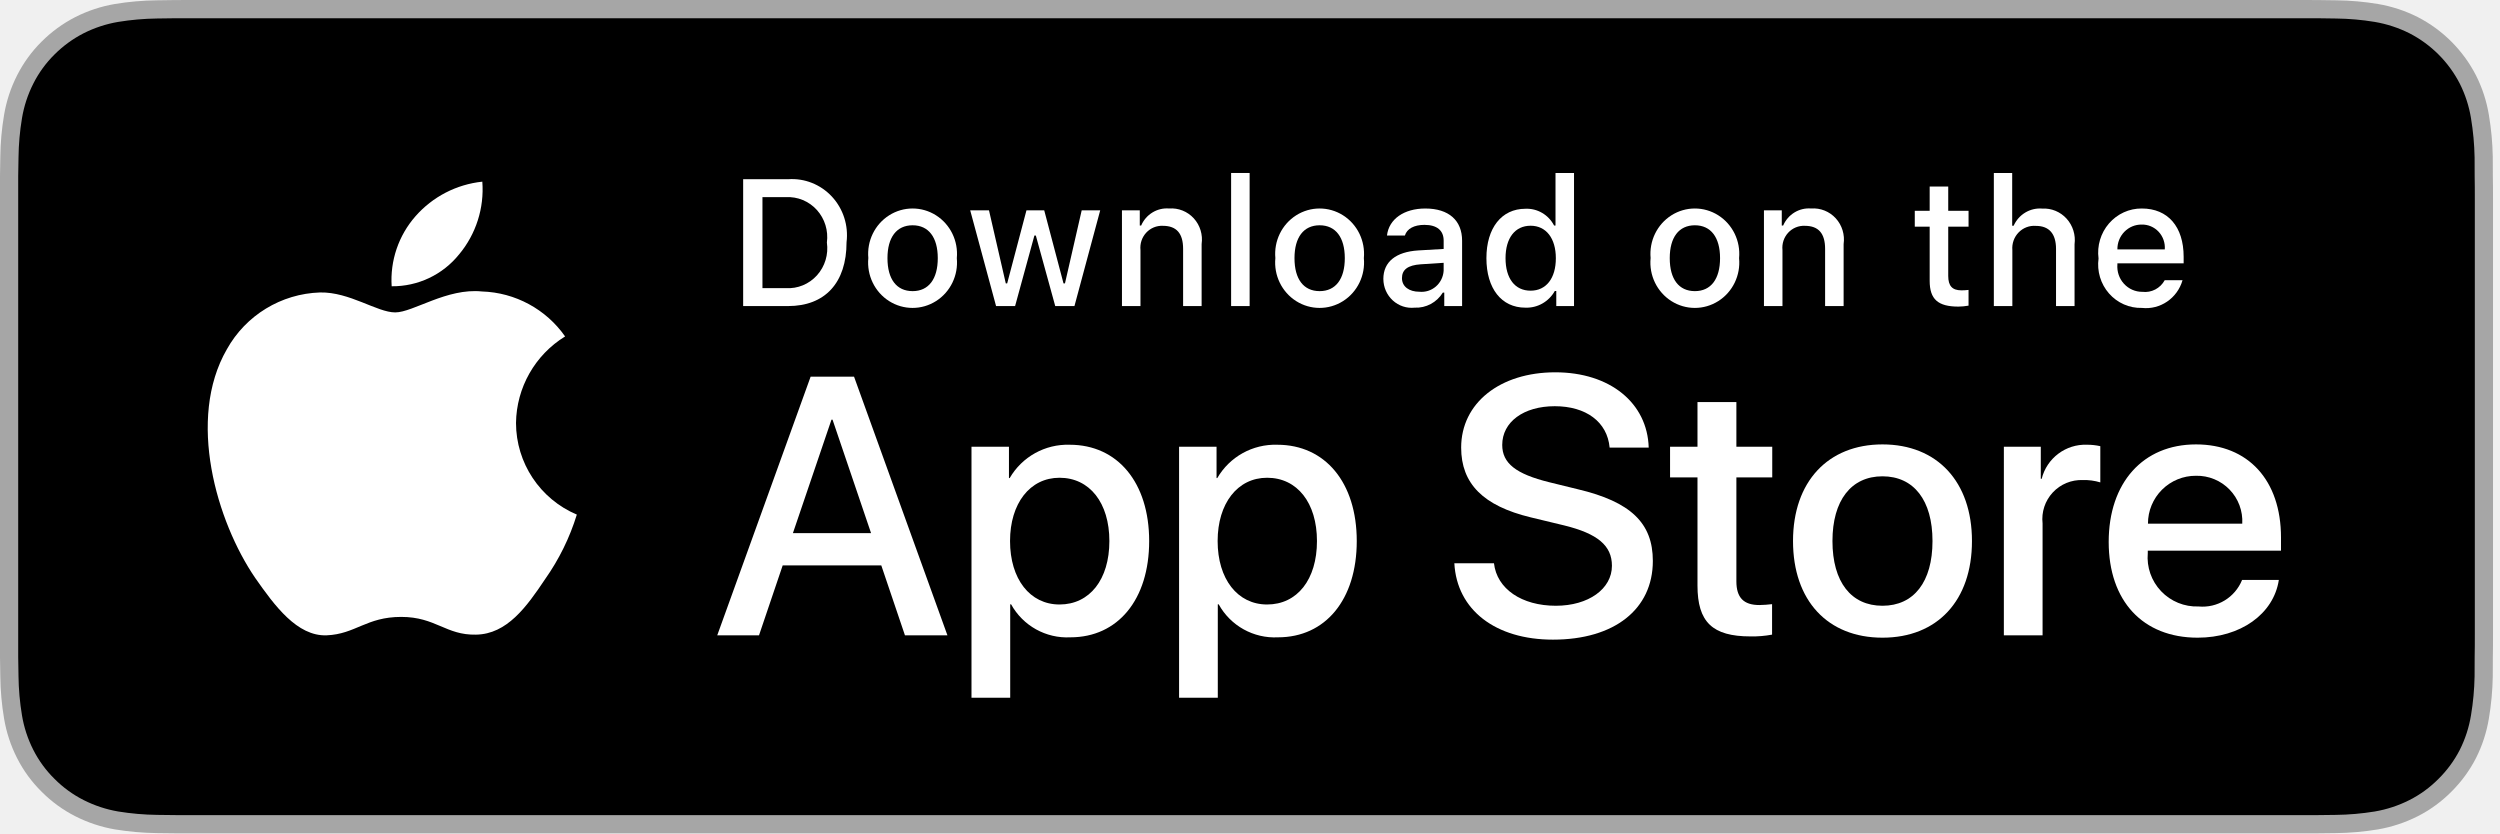
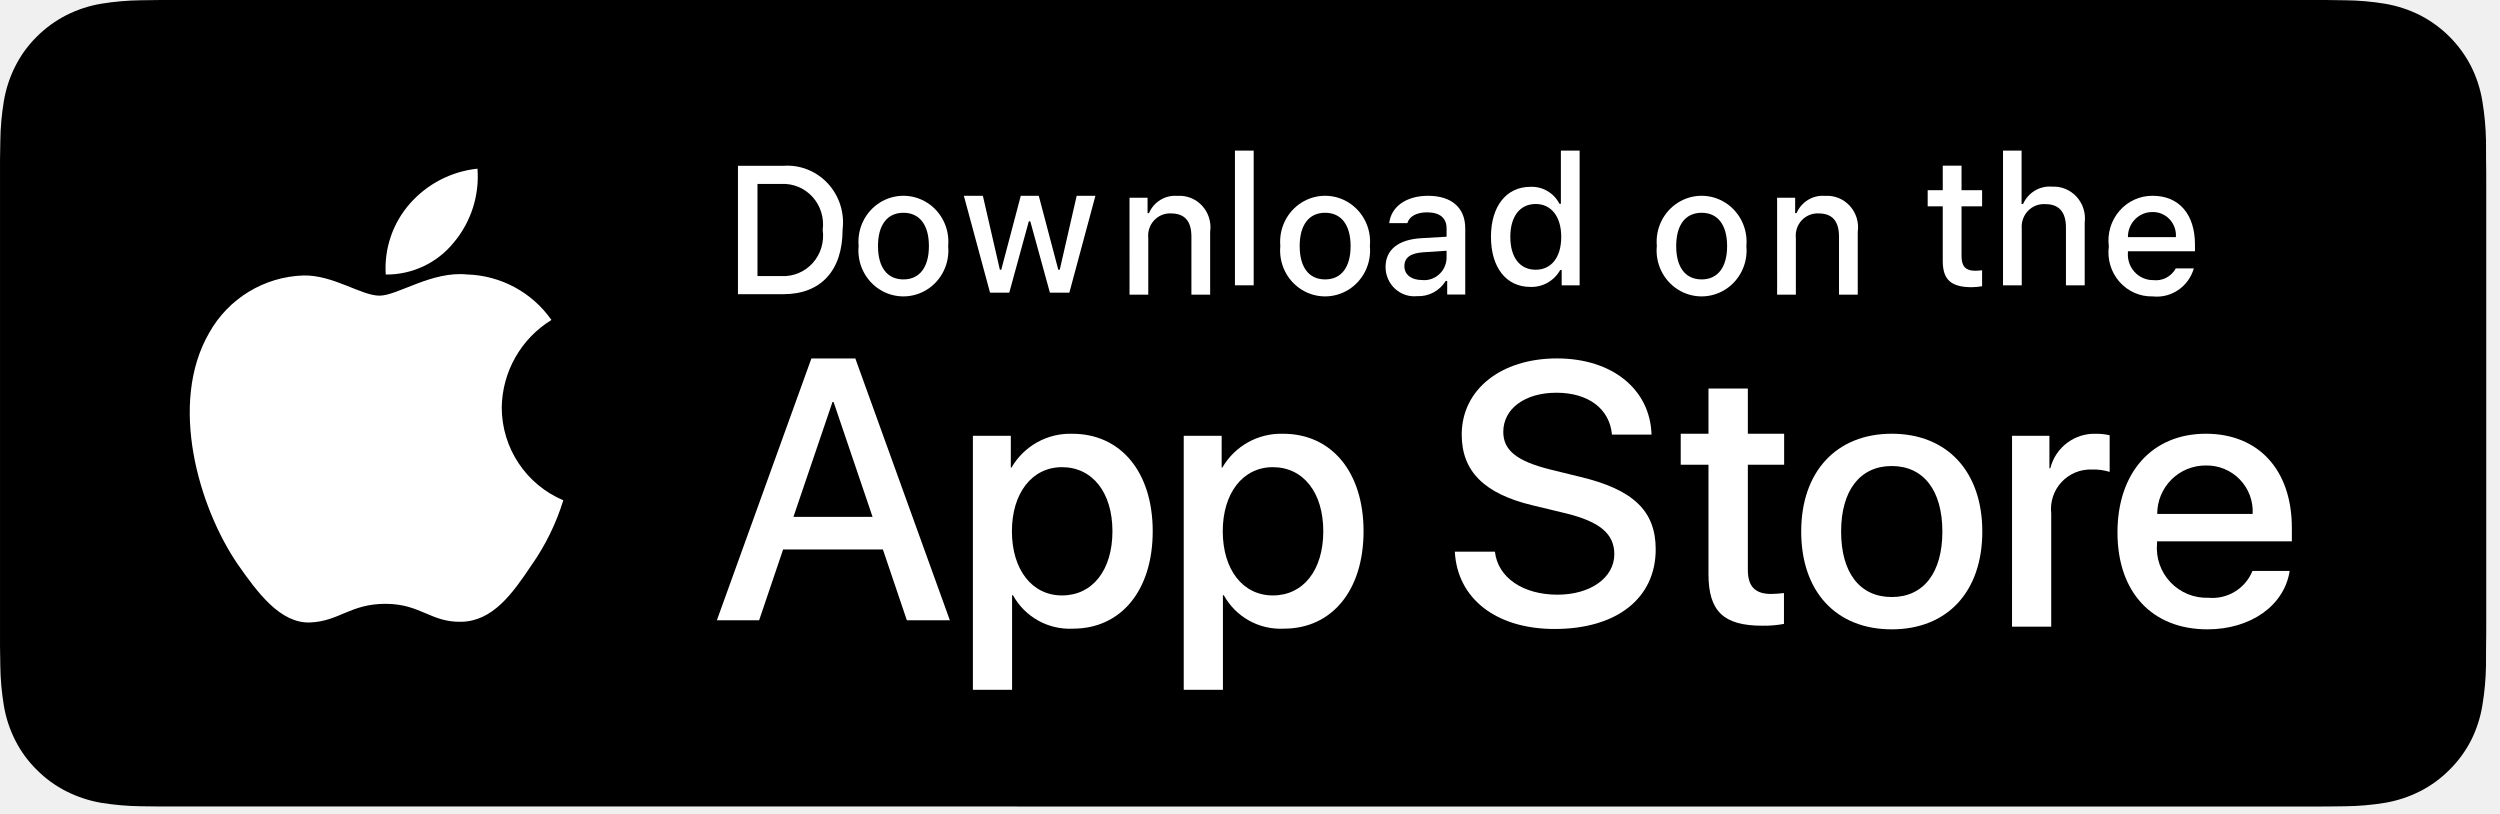
- <svg xmlns="http://www.w3.org/2000/svg" height="56" viewBox="0 0 168 56" width="168">
+ <svg xmlns="http://www.w3.org/2000/svg" height="54" viewBox="0 0 166 54" width="166">
  <g fill="none">
-     <path d="m154.189 0h-140.84c-.513 0-1.021 0-1.533.003-.429.003-.854.011-1.287.018-.94.011-1.878.094-2.805.247-.926.157-1.823.453-2.661.878-.837.428-1.601.985-2.266 1.65-.668.663-1.225 1.429-1.65 2.27-.426.839-.721 1.737-.875 2.665-.156.926-.24 1.863-.251 2.803-.013.429-.014.86-.021 1.289v32.36c.007.435.008.856.021 1.291.011.939.095 1.876.251 2.803.154.928.449 1.827.875 2.666.424.837.981 1.601 1.65 2.26.662.668 1.427 1.225 2.266 1.65.838.426 1.735.724 2.661.883.928.152 1.865.235 2.805.248.433.01.858.015 1.287.015.512.003 1.019.003 1.533.003h140.84c.503 0 1.014 0 1.518-.003.427 0 .864-.005 1.291-.015.938-.012 1.874-.094 2.8-.248.929-.161 1.83-.458 2.671-.883.838-.425 1.602-.983 2.264-1.65.667-.662 1.225-1.425 1.654-2.26.423-.839.715-1.738.867-2.666.156-.926.243-1.863.26-2.803.005-.435.005-.856.005-1.291.011-.509.011-1.014.011-1.531v-29.3c0-.513 0-1.021-.011-1.529 0-.429 0-.86-.005-1.289-.017-.939-.104-1.876-.26-2.803-.152-.927-.444-1.826-.867-2.665-.864-1.684-2.235-3.055-3.918-3.92-.842-.424-1.742-.72-2.671-.878-.926-.154-1.862-.237-2.8-.247-.427-.007-.864-.015-1.291-.018-.503-.003-1.014-.003-1.518-.003z" fill="#a6a6a6" />
-     <path d="m11.823 54.775c-.427 0-.843-.005-1.266-.015-.877-.011-1.751-.088-2.617-.228-.807-.139-1.589-.398-2.319-.767-.724-.366-1.384-.847-1.956-1.423-.58-.569-1.062-1.23-1.429-1.955-.37-.73-.627-1.512-.76-2.32-.144-.868-.222-1.745-.233-2.625-.009-.295-.02-1.278-.02-1.278v-32.341s.012-.968.021-1.252c.011-.878.088-1.754.232-2.621.134-.81.39-1.595.761-2.327.365-.725.845-1.386 1.421-1.957.576-.577 1.238-1.06 1.963-1.431.729-.368 1.509-.625 2.315-.762.868-.142 1.746-.219 2.626-.23l1.263-.017h143.876l1.278.018c.872.01 1.741.086 2.602.228.813.138 1.602.397 2.339.767 1.453.749 2.635 1.933 3.381 3.388.365.727.617 1.506.749 2.308.145.874.227 1.757.243 2.642.004.396.004.822.004 1.246.011.525.011 1.025.011 1.529v29.3c0 .509 0 1.005-.011 1.505 0 .455 0 .872-.005 1.302-.016.87-.096 1.737-.239 2.595-.131.813-.386 1.602-.756 2.338-.369.717-.849 1.372-1.422 1.94-.572.579-1.233 1.063-1.959 1.431-.735.372-1.523.632-2.335.77-.865.141-1.74.218-2.617.228-.41.01-.839.015-1.256.015l-1.518.003z" fill="#000" />
+     <path d="m10.601 53.55c-.427 0-.843-.005-1.266-.015-.877-.011-1.751-.088-2.617-.228-.807-.139-1.589-.398-2.319-.767-.724-.366-1.384-.847-1.956-1.423-.58-.569-1.062-1.23-1.429-1.955-.37-.73-.627-1.512-.76-2.32-.144-.868-.222-1.745-.233-2.625-.009-.295-.02-1.278-.02-1.278v-32.341s.012-.968.021-1.252c.011-.878.088-1.754.232-2.621.134-.81.39-1.595.761-2.327.365-.725.845-1.386 1.421-1.957.576-.577 1.238-1.06 1.963-1.431.729-.368 1.509-.625 2.315-.762.868-.142 1.746-.219 2.626-.23l1.263-.017h143.876l1.278.018c.872.01 1.741.086 2.602.228.813.138 1.602.397 2.339.767 1.453.749 2.635 1.933 3.381 3.388.365.727.617 1.506.749 2.308.145.874.227 1.757.243 2.642.004.396.004.822.004 1.246.011.525.011 1.025.011 1.529v29.3c0 .509 0 1.005-.011 1.505 0 .455 0 .872-.005 1.302-.016.87-.096 1.737-.239 2.595-.131.813-.386 1.602-.756 2.338-.369.717-.849 1.372-1.422 1.94-.572.579-1.233 1.063-1.959 1.431-.735.372-1.523.632-2.335.77-.865.141-1.74.218-2.617.228-.41.01-.839.015-1.256.015l-1.518.003z" fill="#000" />
    <g fill="#fff">
      <g>
-         <g transform="translate(13.6 12.2)">
-           <path d="m21.076 16.221c.031-2.375 1.276-4.569 3.299-5.813-1.282-1.831-3.353-2.951-5.588-3.021-2.351-.247-4.63 1.407-5.828 1.407-1.221 0-3.066-1.382-5.052-1.341-2.613.084-4.991 1.534-6.262 3.819-2.708 4.688-.688 11.577 1.906 15.367 1.298 1.855 2.814 3.928 4.799 3.855 1.942-.081 2.667-1.238 5.011-1.238 2.322 0 3.003 1.238 5.027 1.192 2.084-.034 3.397-1.864 4.649-3.737.932-1.322 1.65-2.783 2.126-4.33-2.475-1.047-4.084-3.472-4.087-6.159z" />
-           <path d="m17.252 4.895c1.136-1.364 1.696-3.117 1.56-4.887-1.736.182-3.339 1.012-4.491 2.323-1.137 1.294-1.713 2.987-1.601 4.706 1.759.018 3.429-.772 4.531-2.143z" />
+         <g transform="translate(12.6 11.2)">
+           <path d="m20.716 15.859c.031-2.375 1.276-4.569 3.299-5.813-1.282-1.831-3.353-2.951-5.588-3.021-2.351-.247-4.63 1.407-5.828 1.407-1.221 0-3.066-1.382-5.052-1.341-2.613.084-4.991 1.534-6.262 3.819-2.708 4.688-.688 11.577 1.906 15.367 1.298 1.855 2.814 3.928 4.799 3.855 1.942-.081 2.667-1.238 5.011-1.238 2.322 0 3.003 1.238 5.027 1.192 2.084-.034 3.397-1.864 4.649-3.737.932-1.322 1.65-2.783 2.126-4.33-2.475-1.047-4.084-3.472-4.087-6.159z" />
+           <path d="m17.545 4.887c1.136-1.364 1.696-3.117 1.56-4.887-1.736.182-3.339 1.012-4.491 2.323-1.137 1.294-1.713 2.987-1.601 4.706 1.759.018 3.429-.772 4.531-2.143z" />
        </g>
-         <g transform="translate(47.6 24.8)">
-           <path d="m11.623 13.196h-6.627l-1.591 4.699h-2.807l6.277-17.385h2.916l6.277 17.385h-2.855zm-5.94-2.168h5.253l-2.589-7.626h-.072z" />
-           <path d="m29.624 11.558c0 3.939-2.108 6.47-5.29 6.47-1.644.086-3.193-.775-3.988-2.218h-.06v6.278h-2.602v-16.868h2.518v2.108h.048c.83-1.433 2.381-2.294 4.036-2.241 3.217 0 5.338 2.543 5.338 6.471zm-2.674 0c0-2.566-1.326-4.253-3.35-4.253-1.988 0-3.325 1.723-3.325 4.253 0 2.554 1.337 4.264 3.325 4.264 2.023 0 3.35-1.675 3.35-4.264z" />
-           <path d="m43.574 11.558c0 3.939-2.108 6.47-5.29 6.47-1.644.086-3.193-.775-3.988-2.218h-.06v6.278h-2.602v-16.868h2.518v2.108h.048c.83-1.433 2.381-2.294 4.036-2.241 3.217 0 5.338 2.543 5.338 6.471zm-2.674 0c0-2.566-1.326-4.253-3.35-4.253-1.988 0-3.325 1.723-3.325 4.253 0 2.554 1.337 4.264 3.325 4.264 2.023 0 3.35-1.675 3.35-4.264z" />
-           <path d="m52.795 13.051c.193 1.724 1.868 2.856 4.156 2.856 2.193 0 3.771-1.132 3.771-2.687 0-1.349-.952-2.157-3.205-2.711l-2.253-.543c-3.192-.771-4.674-2.264-4.674-4.687 0-3 2.614-5.06 6.326-5.06 3.674 0 6.192 2.06 6.277 5.06h-2.626c-.157-1.735-1.591-2.782-3.687-2.782s-3.53 1.06-3.53 2.602c0 1.229.916 1.952 3.157 2.506l1.915.47c3.567.844 5.049 2.276 5.049 4.819 0 3.253-2.591 5.29-6.712 5.29-3.855 0-6.459-1.989-6.627-5.134z" />
-           <path d="m69.085 2.22v3h2.41v2.06h-2.41v6.988c0 1.086.483 1.591 1.542 1.591.286-.005.572-.025.856-.06v2.048c-.476.089-.961.129-1.445.12-2.566 0-3.567-.964-3.567-3.422v-7.265h-1.843v-2.06h1.843v-3z" />
-           <path d="m72.891 11.558c0-3.988 2.349-6.494 6.012-6.494 3.675 0 6.013 2.506 6.013 6.494 0 3.999-2.326 6.494-6.013 6.494-3.686 0-6.012-2.495-6.012-6.494zm9.373 0c0-2.736-1.254-4.35-3.362-4.35s-3.361 1.627-3.361 4.35c0 2.747 1.252 4.349 3.361 4.349s3.362-1.602 3.362-4.349z" />
-           <path d="m87.06 5.219h2.481v2.157h.06c.346-1.389 1.619-2.345 3.049-2.29.3-.001.599.032.891.097v2.434c-.379-.116-.773-.169-1.169-.157-.765-.031-1.505.274-2.026.834-.521.561-.771 1.321-.685 2.082v7.518h-2.602z" />
-           <path d="m105.538 14.172c-.35 2.301-2.591 3.88-5.458 3.88-3.687 0-5.976-2.471-5.976-6.434 0-3.976 2.301-6.554 5.867-6.554 3.507 0 5.712 2.409 5.712 6.252v.891h-8.952v.157c-.084.944.242 1.878.895 2.565s1.568 1.06 2.515 1.026c1.263.118 2.453-.607 2.927-1.783zm-8.795-3.783 6.337-0c.047-.848-.261-1.677-.852-2.288-.59-.611-1.408-.947-2.257-.929-.856-.005-1.678.332-2.284.936-.606.604-.946 1.425-.944 2.281z" />
+         <g transform="translate(47.6 23.8)">
+           <path d="m11.025 12.686h-6.627l-1.591 4.699h-2.807l6.277-17.385h2.916l6.277 17.385h-2.855zm-5.94-2.168h5.253l-2.589-7.626h-.072z" />
+           <path d="m28.94 11.473c0 3.939-2.108 6.47-5.29 6.47-1.644.086-3.193-.775-3.988-2.218h-.06v6.278h-2.602v-16.868h2.518v2.108h.048c.83-1.433 2.381-2.294 4.036-2.241 3.217 0 5.338 2.543 5.338 6.471zm-2.674 0c0-2.566-1.326-4.253-3.35-4.253-1.988 0-3.325 1.723-3.325 4.253 0 2.554 1.337 4.264 3.325 4.264 2.023 0 3.35-1.675 3.35-4.264z" />
+           <path d="m42.94 11.473c0 3.939-2.108 6.47-5.29 6.47-1.644.086-3.193-.775-3.988-2.218h-.06v6.278h-2.602v-16.868h2.518v2.108h.048c.83-1.433 2.381-2.294 4.036-2.241 3.217 0 5.338 2.543 5.338 6.471zm-2.674 0c0-2.566-1.326-4.253-3.35-4.253-1.988 0-3.325 1.723-3.325 4.253 0 2.554 1.337 4.264 3.325 4.264 2.023 0 3.35-1.675 3.35-4.264z" />
+           <path d="m51.663 12.831c.193 1.724 1.868 2.856 4.156 2.856 2.193 0 3.771-1.132 3.771-2.687 0-1.349-.952-2.157-3.205-2.711l-2.253-.543c-3.192-.771-4.674-2.264-4.674-4.687 0-3 2.614-5.06 6.326-5.06 3.674 0 6.192 2.06 6.277 5.06h-2.626c-.157-1.735-1.591-2.782-3.687-2.782s-3.53 1.06-3.53 2.602c0 1.229.916 1.952 3.157 2.506l1.915.47c3.567.844 5.049 2.276 5.049 4.819 0 3.253-2.591 5.29-6.712 5.29-3.855 0-6.459-1.989-6.627-5.134z" />
+           <path d="m68.457 2v3h2.41v2.06h-2.41v6.988c0 1.086.483 1.591 1.542 1.591.286-.005.572-.025.856-.06v2.048c-.476.089-.961.129-1.445.12-2.566 0-3.567-.964-3.567-3.422v-7.265h-1.843v-2.06h1.843v-3z" />
+           <path d="m72 11.494c0-3.988 2.349-6.494 6.012-6.494 3.675 0 6.013 2.506 6.013 6.494 0 3.999-2.326 6.494-6.013 6.494-3.686 0-6.012-2.495-6.012-6.494zm9.373 0c0-2.736-1.254-4.35-3.362-4.35s-3.361 1.627-3.361 4.35c0 2.747 1.252 4.349 3.361 4.349s3.362-1.602 3.362-4.349z" />
+           <path d="m86 5.135h2.481v2.157h.06c.346-1.389 1.619-2.345 3.049-2.29.3-.001.599.032.891.097v2.434c-.379-.116-.773-.169-1.169-.157-.765-.031-1.505.274-2.026.834-.521.561-.771 1.321-.685 2.082v7.518h-2.602z" />
+           <path d="m104.434 14.108c-.35 2.301-2.591 3.88-5.458 3.88-3.687 0-5.976-2.471-5.976-6.434 0-3.976 2.301-6.554 5.867-6.554 3.507 0 5.712 2.409 5.712 6.252v.891h-8.952v.157c-.084.944.242 1.878.895 2.565s1.568 1.06 2.515 1.026c1.263.118 2.453-.607 2.927-1.783zm-8.795-3.783 6.337-0c.047-.848-.261-1.677-.852-2.288-.59-.611-1.408-.947-2.257-.929-.856-.005-1.678.332-2.284.936-.606.604-.946 1.425-.944 2.281z" />
        </g>
      </g>
-       <g transform="translate(49 11)">
-         <path d="m3.957 1.044c1.105-.081 2.186.348 2.948 1.168.761.82 1.122 1.946.983 3.067 0 2.723-1.442 4.289-3.931 4.289h-3.017v-8.524zm-1.72 7.319h1.575c.789.048 1.558-.269 2.092-.864s.778-1.404.663-2.202c.107-.795-.14-1.597-.673-2.187s-1.297-.906-2.082-.861h-1.575z" />
-         <path d="m9.353 6.349c-.108-1.153.434-2.269 1.398-2.88.965-.611 2.185-.611 3.149 0s1.506 1.727 1.398 2.88c.11 1.154-.431 2.272-1.397 2.884-.965.612-2.187.612-3.153 0-.965-.612-1.507-1.73-1.397-2.884zm4.666 0c0-1.394-.614-2.21-1.691-2.21-1.081 0-1.69.815-1.69 2.21 0 1.406.608 2.215 1.69 2.215 1.077-0 1.691-.815 1.691-2.215z" />
-         <path d="m23.203 9.568h-1.291l-1.303-4.738h-.098l-1.297 4.738h-1.278l-1.738-6.433h1.262l1.129 4.909h.093l1.296-4.909h1.194l1.296 4.909h.098l1.124-4.909h1.244z" />
-         <path d="m26.395 3.135h1.198v1.022h.093c.323-.752 1.079-1.213 1.881-1.146.621-.048 1.23.196 1.655.661s.619 1.103.527 1.732v4.164h-1.244v-3.845c0-1.034-.44-1.548-1.36-1.548-.421-.02-.83.149-1.12.462-.289.313-.43.74-.385 1.168v3.763h-1.244z" />
-         <path d="m33.731.624h1.244v8.944h-1.244z" />
-         <path d="m36.705 6.349c-.108-1.153.434-2.269 1.398-2.88.965-.611 2.185-.611 3.15 0 .965.611 1.506 1.727 1.398 2.88.11 1.154-.431 2.272-1.397 2.884-.965.612-2.188.612-3.153 0-.965-.612-1.507-1.73-1.397-2.884zm4.666 0c0-1.394-.614-2.21-1.691-2.21-1.081 0-1.69.815-1.69 2.21 0 1.406.608 2.215 1.69 2.215 1.077-0 1.691-.815 1.691-2.215z" />
-         <path d="m43.961 7.749c0-1.158.845-1.825 2.345-1.92l1.708-.1v-.555c0-.679-.44-1.063-1.291-1.063-.695 0-1.176.26-1.314.715h-1.204c.127-1.105 1.146-1.814 2.576-1.814 1.58 0 2.472.803 2.472 2.162v4.395h-1.198v-.904h-.098c-.407.66-1.13 1.046-1.894 1.01-.535.057-1.069-.12-1.469-.487-.4-.367-.63-.889-.632-1.438zm4.052-.55v-.538l-1.539.1c-.868.059-1.262.361-1.262.928 0 .579.492.916 1.169.916.401.041.801-.085 1.108-.35s.497-.646.524-1.056z" />
-         <path d="m50.887 6.349c0-2.033 1.024-3.32 2.617-3.32.804-.038 1.558.402 1.933 1.129h.093v-3.533h1.244v8.944h-1.192v-1.016h-.098c-.404.721-1.167 1.153-1.98 1.122-1.604 0-2.617-1.288-2.617-3.325zm1.285 0c0 1.364.63 2.185 1.684 2.185 1.049 0 1.697-.833 1.697-2.18 0-1.341-.655-2.185-1.697-2.185-1.047 0-1.684.827-1.684 2.18z" />
-         <path d="m61.922 6.349c-.108-1.153.434-2.269 1.398-2.88s2.185-.611 3.149 0 1.506 1.727 1.398 2.88c.11 1.154-.431 2.272-1.397 2.884-.965.612-2.187.612-3.153 0-.965-.612-1.507-1.73-1.397-2.884zm4.666 0c0-1.394-.614-2.21-1.691-2.21-1.081 0-1.69.815-1.69 2.21 0 1.406.608 2.215 1.69 2.215 1.077-0 1.691-.815 1.691-2.215z" />
-         <path d="m69.537 3.135h1.198v1.022h.093c.323-.752 1.079-1.213 1.881-1.146.621-.048 1.23.196 1.655.661s.619 1.103.527 1.732v4.164h-1.244v-3.845c0-1.034-.44-1.548-1.36-1.548-.421-.02-.83.149-1.12.462-.289.313-.43.74-.385 1.168v3.763h-1.244z" />
-         <path d="m81.921 1.534v1.631h1.366v1.069h-1.366v3.308c0 .674.272.969.891.969.159-.001.317-.01.474-.029v1.057c-.223.041-.45.062-.677.065-1.384 0-1.935-.497-1.935-1.737v-3.633h-1.001v-1.069h1.001v-1.631z" />
-         <path d="m84.986.624h1.233v3.545h.098c.339-.759 1.108-1.22 1.922-1.152.618-.034 1.218.214 1.638.678.42.464.615 1.094.533 1.72v4.153h-1.245v-3.84c0-1.027-.469-1.548-1.348-1.548-.433-.036-.859.124-1.165.439-.306.314-.46.751-.422 1.192v3.757h-1.244z" />
-         <path d="m97.666 7.831c-.349 1.213-1.5 1.997-2.732 1.861-.841.023-1.648-.333-2.209-.972-.561-.639-.818-1.498-.703-2.348-.112-.852.144-1.712.702-2.357.558-.645 1.362-1.011 2.205-1.004 1.754 0 2.812 1.223 2.812 3.243v.443h-4.452v.071c-.039.477.12.949.44 1.3s.769.548 1.239.543c.609.075 1.201-.234 1.5-.78zm-4.376-2.073h3.184c.032-.437-.119-.867-.414-1.184s-.709-.493-1.138-.483c-.435-.006-.853.168-1.161.482s-.477.741-.472 1.184z" />
+       <g transform="translate(49 10)">
+         <path d="m3.017 1.01c1.105-.081 2.186.348 2.948 1.168.761.82 1.122 1.946.983 3.067 0 2.723-1.442 4.289-3.931 4.289h-3.017v-8.524zm-1.72 7.319h1.575c.789.048 1.558-.269 2.092-.864.534-.595.778-1.404.663-2.202.107-.795-.14-1.597-.673-2.187-.533-.59-1.297-.906-2.082-.861h-1.575z" />
+         <path d="m8.014 6.338c-.108-1.153.434-2.269 1.398-2.88.965-.611 2.185-.611 3.149 0 .965.611 1.506 1.727 1.398 2.88.11 1.154-.431 2.272-1.397 2.884-.965.612-2.187.612-3.153 0-.965-.612-1.507-1.73-1.397-2.884zm4.666 0c0-1.394-.614-2.21-1.691-2.21-1.081 0-1.69.815-1.69 2.21 0 1.406.608 2.215 1.69 2.215 1.077-0 1.691-.815 1.691-2.215z" />
+         <path d="m22.005 9.433h-1.291l-1.303-4.738h-.098l-1.297 4.738h-1.278l-1.738-6.433h1.262l1.129 4.909h.093l1.296-4.909h1.194l1.296 4.909h.098l1.124-4.909h1.244z" />
+         <path d="m26 3.131h1.198v1.022h.093c.323-.752 1.079-1.213 1.881-1.146.621-.048 1.23.196 1.655.661.424.465.619 1.103.527 1.732v4.164h-1.244v-3.845c0-1.034-.44-1.548-1.36-1.548-.421-.02-.83.149-1.12.462-.289.313-.43.74-.385 1.168v3.763h-1.244z" />
+         <path d="m33 0h1.244v8.944h-1.244z" />
+         <path d="m36.014 6.338c-.108-1.153.434-2.269 1.398-2.88.965-.611 2.185-.611 3.15 0 .965.611 1.506 1.727 1.398 2.88.11 1.154-.431 2.272-1.397 2.884s-2.188.612-3.153 0c-.965-.612-1.507-1.73-1.397-2.884zm4.666 0c0-1.394-.614-2.21-1.691-2.21-1.081 0-1.69.815-1.69 2.21 0 1.406.608 2.215 1.69 2.215 1.077-0 1.691-.815 1.691-2.215z" />
+         <path d="m43 7.738c0-1.158.845-1.825 2.345-1.92l1.708-.1v-.555c0-.679-.44-1.063-1.291-1.063-.695 0-1.176.26-1.314.715h-1.204c.127-1.105 1.146-1.814 2.576-1.814 1.58 0 2.472.803 2.472 2.162v4.395h-1.198v-.904h-.098c-.407.66-1.13 1.046-1.894 1.01-.535.057-1.069-.12-1.469-.487-.4-.367-.63-.889-.632-1.438zm4.052-.55v-.538l-1.539.1c-.868.059-1.262.361-1.262.928 0 .579.492.916 1.169.916.401.041.801-.085 1.108-.35.308-.265.497-.646.524-1.056z" />
+         <path d="m50 5.725c0-2.033 1.024-3.32 2.617-3.32.804-.038 1.558.402 1.933 1.129h.093v-3.533h1.244v8.944h-1.192v-1.016h-.098c-.404.721-1.167 1.153-1.98 1.122-1.604 0-2.617-1.288-2.617-3.325zm1.285 0c0 1.364.63 2.185 1.684 2.185 1.049 0 1.697-.833 1.697-2.18 0-1.341-.655-2.185-1.697-2.185-1.047 0-1.684.827-1.684 2.18z" />
+         <path d="m61.014 6.338c-.108-1.153.434-2.269 1.398-2.88.965-.611 2.185-.611 3.149 0 .965.611 1.506 1.727 1.398 2.88.11 1.154-.431 2.272-1.397 2.884-.965.612-2.187.612-3.153 0-.965-.612-1.507-1.73-1.397-2.884zm4.666 0c0-1.394-.614-2.21-1.691-2.21-1.081 0-1.69.815-1.69 2.21 0 1.406.608 2.215 1.69 2.215 1.077-0 1.691-.815 1.691-2.215z" />
+         <path d="m69 3.131h1.198v1.022h.093c.323-.752 1.079-1.213 1.881-1.146.621-.048 1.23.196 1.655.661.424.465.619 1.103.527 1.732v4.164h-1.244v-3.845c0-1.034-.44-1.548-1.36-1.548-.421-.02-.83.149-1.12.462-.289.313-.43.74-.385 1.168v3.763h-1.244z" />
+         <path d="m81.246 1v1.631h1.366v1.069h-1.366v3.308c0 .674.272.969.891.969.159-.001.317-.01.474-.029v1.057c-.223.041-.45.062-.677.065-1.384 0-1.935-.497-1.935-1.737v-3.633h-1.001v-1.069h1.001v-1.631z" />
+         <path d="m84 0h1.233v3.545h.098c.339-.759 1.108-1.22 1.922-1.152.618-.034 1.218.214 1.638.678.42.464.615 1.094.533 1.72v4.153h-1.245v-3.84c0-1.027-.469-1.548-1.348-1.548-.433-.036-.859.124-1.165.439-.306.314-.46.751-.422 1.192v3.757h-1.244z" />
+         <path d="m96.671 7.82c-.349 1.213-1.5 1.997-2.732 1.861-.841.023-1.648-.333-2.209-.972s-.818-1.498-.703-2.348c-.112-.852.144-1.712.702-2.357.558-.645 1.362-1.011 2.205-1.004 1.754 0 2.812 1.223 2.812 3.243v.443h-4.452v.071c-.039.477.12.949.44 1.3.32.351.769.548 1.239.543.609.075 1.201-.234 1.5-.78zm-4.376-2.073h3.184c.032-.437-.119-.867-.414-1.184-.296-.317-.709-.493-1.138-.483-.435-.006-.853.168-1.161.482-.307.314-.477.741-.472 1.184z" />
      </g>
    </g>
  </g>
</svg>
